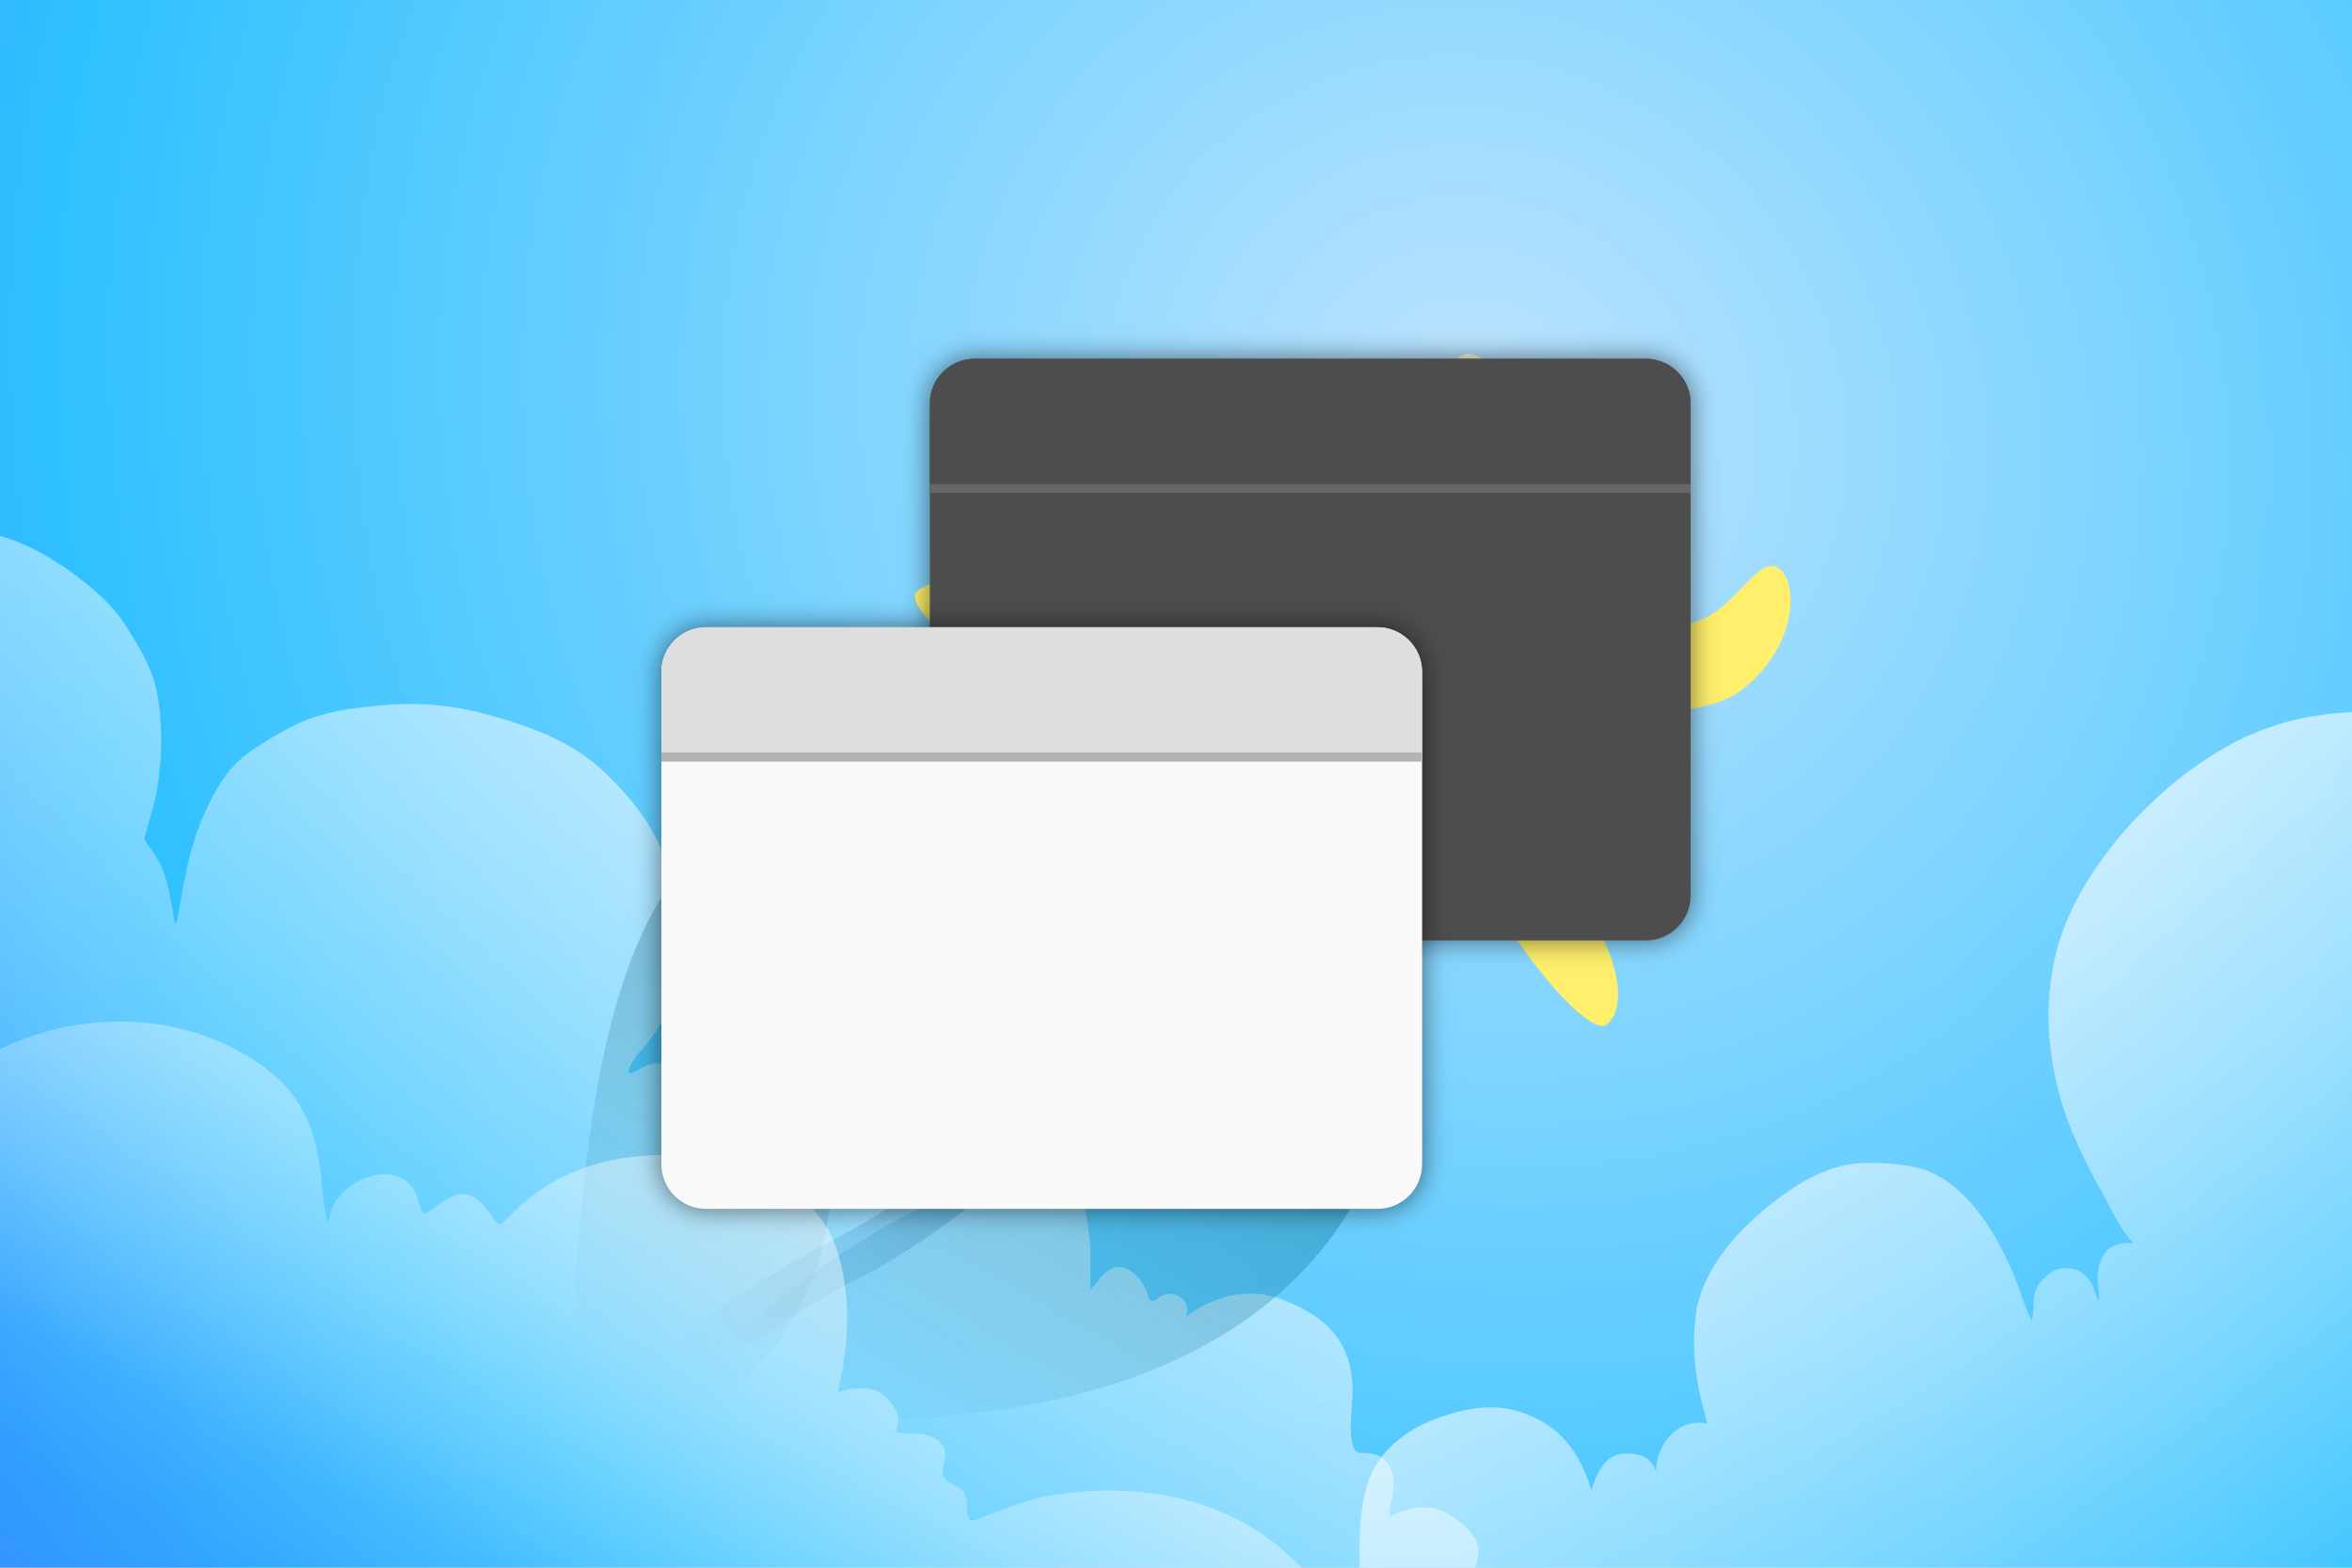
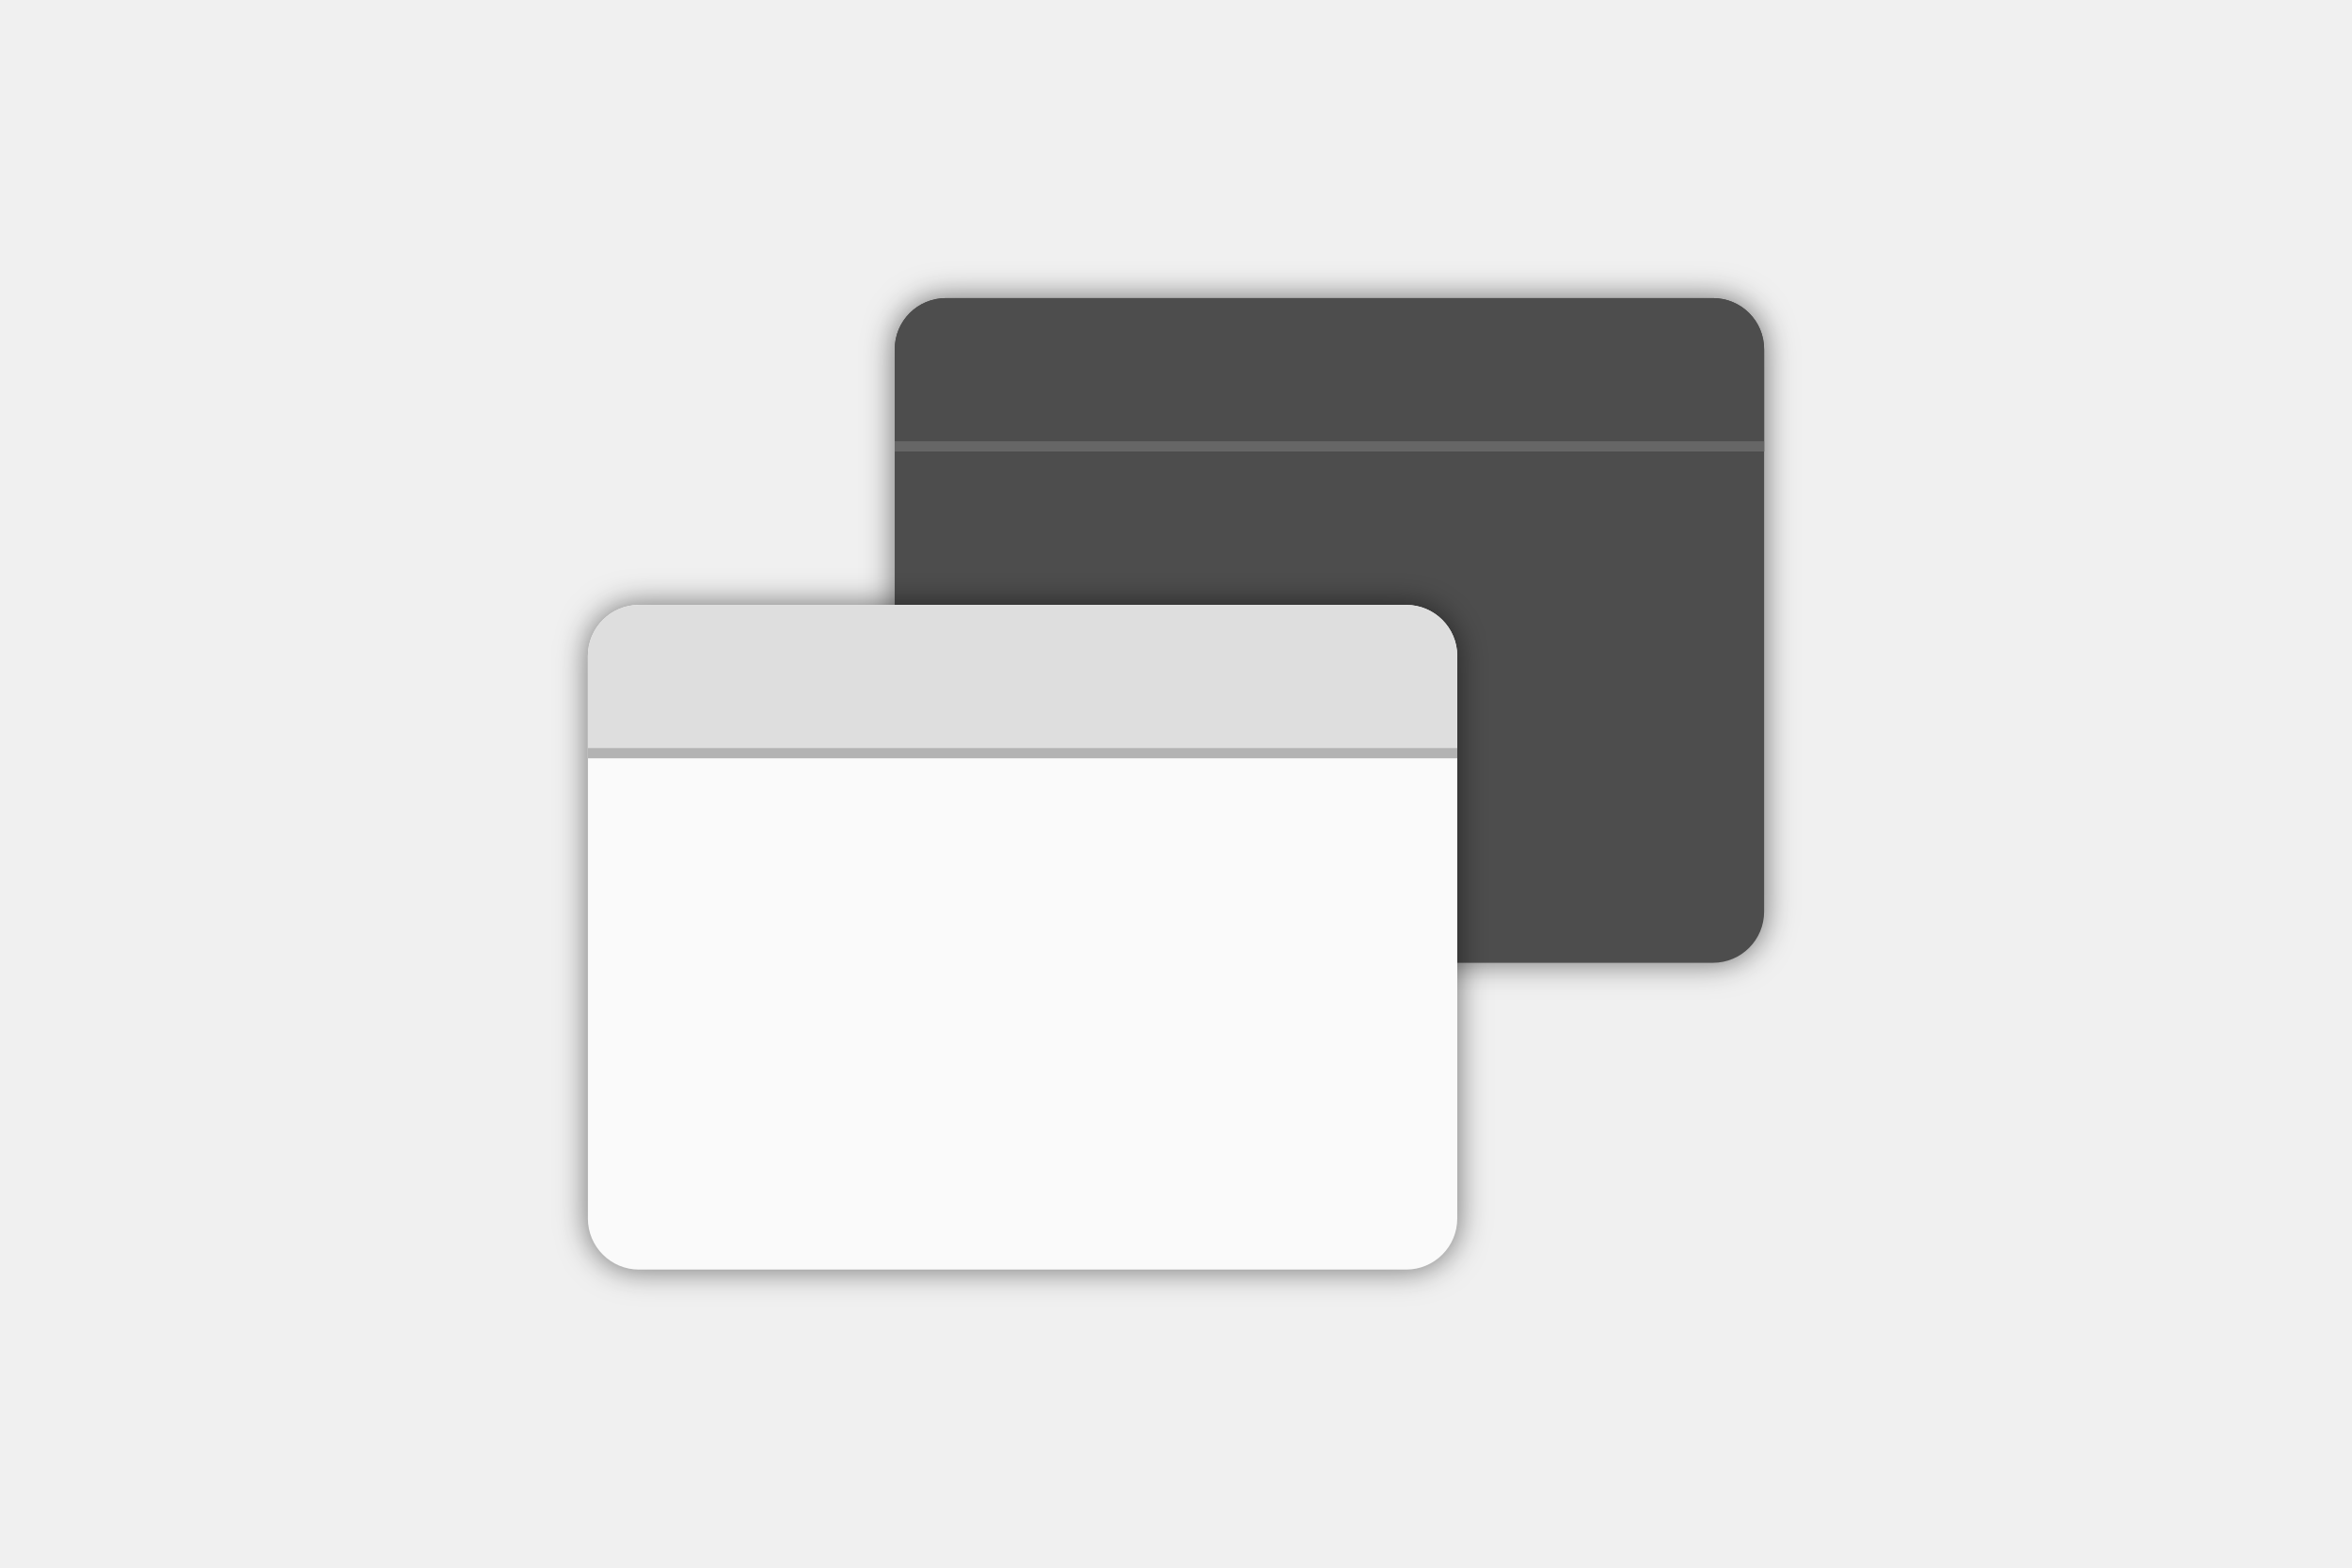
- <svg xmlns="http://www.w3.org/2000/svg" xmlns:xlink="http://www.w3.org/1999/xlink" width="180" height="120" version="1.0">
+ <svg xmlns="http://www.w3.org/2000/svg" width="180" height="120" version="1.0">
  <defs>
-     <linearGradient xlink:href="#a" id="c" x1="0" x2="4096" y1="2047.975" y2="2047.975" gradientTransform="translate(-3934.598 -2623.233)" gradientUnits="userSpaceOnUse" />
-     <linearGradient id="a">
-       <stop offset="0" style="stop-color:#1a5fb4;stop-opacity:1" />
-       <stop offset="1" style="stop-color:#26a269;stop-opacity:1" />
-     </linearGradient>
-     <linearGradient id="f" x1="1184.5" x2="394.895" y1="-283.356" y2="915.266" gradientUnits="userSpaceOnUse">
-       <stop offset=".245" stop-color="#fff" />
-       <stop offset="1" stop-color="#fff" stop-opacity="0" />
-     </linearGradient>
-     <linearGradient id="h" x1="1396.17" x2="2121.51" y1="17.813" y2="1012.5" gradientUnits="userSpaceOnUse">
-       <stop offset=".245" stop-color="#fff" />
-       <stop offset="1" stop-color="#fff" stop-opacity="0" />
-     </linearGradient>
-     <linearGradient id="j" x1="1342.5" x2="1023.13" y1="456.133" y2="970.044" gradientUnits="userSpaceOnUse">
-       <stop stop-color="#006F92" stop-opacity=".77" />
-       <stop offset="1" stop-color="#004392" stop-opacity="0" />
-     </linearGradient>
-     <linearGradient id="n" x1="1446.63" x2="1362.01" y1="233.983" y2="368.651" gradientUnits="userSpaceOnUse">
-       <stop stop-color="#fff" stop-opacity=".68" />
-       <stop offset="1" stop-color="#fff" stop-opacity="0" />
-     </linearGradient>
-     <linearGradient id="o" x1="1053.68" x2="859.212" y1="508.485" y2="903.38" gradientUnits="userSpaceOnUse">
-       <stop stop-color="#004E70" stop-opacity=".41" />
-       <stop offset="1" stop-color="#005C71" stop-opacity="0" />
-     </linearGradient>
-     <linearGradient id="p" x1="1446.14" x2="1113.65" y1="435.205" y2="1001.97" gradientUnits="userSpaceOnUse">
-       <stop stop-color="#027D8E" stop-opacity=".85" />
-       <stop offset="1" stop-color="#02648E" stop-opacity="0" />
-     </linearGradient>
-     <linearGradient id="q" x1="643.5" x2="349.296" y1="243.5" y2="820.994" gradientUnits="userSpaceOnUse">
-       <stop stop-color="#fff" />
-       <stop offset="1" stop-color="#fff" stop-opacity="0" />
-     </linearGradient>
-     <filter id="e" width="1.085" height="1.111" x="-.042" y="-.055" color-interpolation-filters="sRGB">
+     <filter id="a" width="1.085" height="1.111" x="-.042" y="-.055" color-interpolation-filters="sRGB">
      <feGaussianBlur stdDeviation="1.5" />
    </filter>
-     <filter id="i" width="1.085" height="1.111" x="-.042" y="-.055" color-interpolation-filters="sRGB">
+     <filter id="c" width="1.085" height="1.111" x="-.042" y="-.055" color-interpolation-filters="sRGB">
      <feGaussianBlur stdDeviation="1.5" />
    </filter>
-     <filter id="g" width="1.085" height="1.111" x="-.042" y="-.055" color-interpolation-filters="sRGB">
+     <filter id="b" width="1.085" height="1.111" x="-.042" y="-.055" color-interpolation-filters="sRGB">
      <feGaussianBlur stdDeviation="1.5" />
    </filter>
-     <filter id="k" width="1.085" height="1.111" x="-.042" y="-.055" color-interpolation-filters="sRGB">
+     <filter id="d" width="1.085" height="1.111" x="-.042" y="-.055" color-interpolation-filters="sRGB">
      <feGaussianBlur stdDeviation="1.5" />
    </filter>
-     <radialGradient id="d" cx="0" cy="0" r="1" gradientTransform="matrix(-870.5025 1312.994 -1422.211 -942.9122 1390.5 281)" gradientUnits="userSpaceOnUse">
-       <stop stop-color="#BFE4FF" />
-       <stop offset=".563" stop-color="#2FC1FF" />
-       <stop offset="1" stop-color="#3763FF" />
-     </radialGradient>
-     <radialGradient id="l" cx="0" cy="0" r="1" gradientTransform="matrix(87.86352 -132.2803 56.08897 37.25555 1286.645 435.025)" gradientUnits="userSpaceOnUse">
-       <stop stop-color="#FFE700" />
-       <stop offset="1" stop-color="#FFF5BF" />
-     </radialGradient>
-     <radialGradient id="m" cx="0" cy="0" r="1" gradientTransform="matrix(39.85795 35.86874 -49.97252 55.5303 1377.67 333.084)" gradientUnits="userSpaceOnUse">
-       <stop stop-color="#FFE600" />
-       <stop offset="1" stop-color="#FFF9A2" />
-     </radialGradient>
-     <clipPath id="b">
-       <path fill="#fff" d="M0 0h2389v1024H0Z" />
-     </clipPath>
  </defs>
-   <g clip-path="url(#b)" transform="translate(-49.983 -.001) scale(.11719)">
-     <path fill="url(#c)" d="M0 0h2389v1024H0Z" style="fill:url(#d)" />
-     <path fill="url(#e)" d="M1358.71 1062.12c.7-6.35 9.79-6.75 13.8-10.36 5.51-4.96 9.59-10.62 12.82-17.25 4.09-8.41 9.92-20.55 4.44-29.58-6.14-10.1-20.84-20.456-32.79-20.456-10.5 0-13.7 2.237-22.68 6.162-1.68.738 1.43-12.158 1.73-14.049.92-5.85.91-12.314-1.73-17.746-4.27-8.799-10.85-9.86-19.47-9.86-9.9 0-4.93-31.81-4.93-39.436 0-31.781-15.44-48.342-43.88-59.895-17.54-7.124-34.42-6.322-53.02 2.85-4.16 2.053-8.4 4.773-11.9 7.404 1.36-4.914.81-9.683-4.1-12.904-4.73-3.107-10-2-13 0-2.05 1.365-5.98 5.89-7.71-.554-2.59-9.641-13.28-22.784-23.92-17.747-6.98 3.31-8.34 9.065-13.8 13.31-.1.076.28-25.223 0-28.345-1.75-19.673-6.94-41.133-12.82-59.894-8.09-25.816-30.8-32.748-52.75-44.367-21.43-11.344-50.7-9.791-74.203-7.147-31.514 3.544-45.656 28.206-57.191 55.95-2.367 5.693-2.86 9.054-5.106 14.794-.796 2.033-2.558 10.438-3.769 8.622-9.951-14.924-2.091-29.402-9.231-46.122-5.082-11.901-22.479-12.288-28.978-5.639-7.465 7.638-8.067 14.393-12.573 2.219-3.007-8.128-9.991-50.673-37.949-33.58-13.903 8.5-3.413-7.505.972-12.266 23.318-25.313 27.806-52.443 23.912-87.746-4.347-39.416-16.312-62.98-44.384-90.988-18.776-18.732-39.6-28.224-62.603-35.702-28.248-9.184-54.01-14.387-88.745-10.846-25.839 2.635-42.375 5.093-65.152 18.548l-.601.355c-18.08 10.679-28.786 17.003-39.899 36.645-15.841 28.002-19.504 51.312-24.753 81.495-1.879 10.801-2.452 2.239-3.698-4.683l-.011-.06c-2.025-11.249-4.152-23.062-10.096-32.968C527.107 557.226 524 553 524 553s-3.205-3.985-2.947-5.533c1.315-7.885 5.814-18.661 7.889-30.967 4.187-24.838 3.377-47.311 0-64.5-3.279-16.687-11.69-29.446-20.442-43.5-11.632-18.679-36.657-37.047-55.5-47.5-51.421-28.524-114.019-17.056-162.807 20.956-30.951 24.114-51.891 65.072-51.891 104.63 0 11.342.674 21.828 2.219 33.028.503 3.644 4.191 10.534 4.191 13.31 0 6.043-8.677-8.442-12.573-13.063-10.297-12.216-16.144-25.228-31.307-36.109-15.478-11.108-39.389-21.372-45.241-18.252-3.515-28.031-26.728-51.322-52.008-61.854-1.846-.769-11.943-2.073-12.573-3.081-6.152-9.843 12.482-27.954 17.996-46.708 6.985-23.756 13.466-37.673 11.494-62.357-1.73-21.657-4.304-35.309-16.918-53-18.895-26.502-41.9-37.13-74.082-42-30.102-4.555-55.545-.357-77.03 15.755-13.367 10.024-17.986 26.261-25.884 40.299-4.917 8.739-2.245 19.278-6.656 28.099-7.09 14.176-3.328 33.658-3.328 49.296 0 76.458-2.219 152.789-2.219 229.225 0 63.976-2.218 127.817-2.218 191.761 0 64.55-4.237 131.168 3.45 195.458 2.854 23.857 7.683 47.397 9.861 71.357.967 10.63-.05 24.13 3.328 34.26 4.096 12.29 5.547 23.57 5.547 36.48v31.3c0 4.47-.844 9.82.123 14.17 1.114 5.01 27.296-2.5 30.938-2.83 39.732-3.61 80.734-2.61 120.668-4.56 24.082-1.17 48.491-.12 72.598-.12 48.317 0 96.554 2.21 144.827 2.21 34.154 0 68.169 1.51 102.303 2.1 30.948.53 61.608 4.56 92.566 4.56h272.891c52.91 0 106.117 1.61 159.001-.12 38.509-1.27 76.474-9.9 114.624-11.1 38.59-1.2 76.45-4.31 115.13-4.31 25.89 0 52.03 1.08 77.9-.12 16.66-.78 33.19-5.17 49.91-6.53 8.52-.7 16.66-2.04 24.41-5.43 10.16-4.44 20.83-4.91 29.83-12.32 8.73-7.19 17.62-13.6 25.63-20.95 9.23-8.46-2.76-12.32-8.99-12.32z" style="fill:url(#f)" />
-     <path fill="url(#g)" d="M1260.14 1242.92c-13.75 0-28.68-21.75-29.28-33.81-.72-14.37-3.4-23.88 6.75-36.57 5.75-7.19 20.34-20.75 31.04-17.04 3.07 1.06 3.98 6.81 8.14 5.89 3.02-.67 6.44-15.93 8.64-18.91 2.8-3.81 15.54-16.56 21.52-11.78 2.37 1.9 7.88-5.75 13.52-9.51 5.61-3.75 11.51.3 16.27 4.5 13.54 11.96-12.04-34.17-15.77-51.85-6.2-29.4-9.51-67.51-3.5-96.936 5.75-28.178 27.02-44.046 53.07-52.352 21.05-6.715 39.74-8.239 60.83 2.755 19.5 10.17 28.78 27.827 34.42 45.953 2.68-9.366 8.61-22.996 20.21-23.76 9.68-.638 19 1.5 21.97 11.623 0-13.424 8.86-28.768 23.53-31.436 4.47-.814 7.63-.589 9.92.357-.72-2.754-1.29-5.537-1.91-7.746-5.85-20.57-8.47-43.225-5.39-64.501 4.34-29.912 28.88-56.072 51.95-73.644 15.19-11.573 29.81-20.464 48.93-23.653 12.14-2.024 35.99-.598 48 3.5 31.1 10.608 51.84 49.361 62.15 77.891 2.48 6.868 4.46 13.561 7.88 20.039.71 1.338.41.83.75-.877 1.74-8.662-.9-16.39 5.22-23.553 5.45-6.377 11.2-10.23 19.5-9 8.91 1.32 13.84 7.691 16.46 16.146 4.29 13.821 1.34-5.92 1.38-11.272.04-4.96 2.41-15.779 10.16-19.413 4-1.875 10.43-2.594 13.56-1.664-8.4-8.203-13.47-20.399-21.06-33.797-8.07-14.232-13-24.484-18.56-37.556-18.41-43.304-22.61-95.63-4.25-139.397 21.86-52.109 76.62-106.386 130.29-125.745 58.9-21.245 127.68-8.314 184.62 12.9 18.11 6.75 36.81 17.484 50.4 32.298 13.61 14.838 30.07 27.908 40.59 44.978 7.18 11.65 16.54 24.649 22.64 38.302-4.05-14.728-6.55-28.345 6.02-38.302 5.68-4.492 19.06-2.88 16.65-8.141-10.93-23.856-4.23-72.795 26.6-97.337 35.08-27.926 77.18-24.297 114.58 7.412 14.59 12.368 24.08 29.098 37.3 42.332 5.98 5.986 4 16.819 7.26 24.799 3.45 8.429 2.87 17.15 2.75 26.301-.5 41.407-6.75 82.492-6.75 123.992v83.162c0 39.273-9.63 77.513-11.77 116.727-2.85 52.214-9.75 102.358-6.76 154.805 2.47 43.31 9.51 85.18 9.51 128.75 0 29.31 2 59.32-1.75 88.42-1.92 14.93 2.3 24.03-15.02 15.53-26.27-12.9-50.69-14.15-78.85-19.79-56.15-11.23-109.97 1.25-166.34 1.25-33.04 0-66.76 1.77-99.76-.12-22.46-1.29-44.94-1.16-67.46-2.26-27.61-1.34-55.59-7.74-83.36-10.01-42.5-3.49-85.04-6.75-127.54-10.15-53.15-4.25-105.86-4.51-159.2-4.51h-93.25c-21.36 0-42.53-4.51-63.96-4.51-22.33 0-49.13-3.86-71.09 1.13-22.71 5.16-46.78 7.4-69.72 10.27-15.64 1.96-26.97 8.89-42.68 8.89z" style="fill:url(#h)" />
-     <path fill="url(#i)" fill-rule="evenodd" d="M1264.1 494.085c7.54 3.428 10.88 12.32 7.45 19.862-17.38 38.255-52.21 99.618-100.68 160.777-48.41 61.082-111.19 122.928-184.728 160.943-86.726 44.832-158.54 107.644-205.064 169.853-23.262 31.1-39.919 61.67-49.103 89.4-9.228 27.86-10.558 51.73-4.812 70.29 2.451 7.91-1.977 16.31-9.891 18.76-7.913 2.45-16.315-1.98-18.766-9.89-8.226-26.56-5.407-57.2 4.991-88.59 10.442-31.53 28.886-64.95 53.557-97.94 49.338-65.969 124.706-131.695 215.312-178.533 68.324-35.32 127.984-93.62 174.994-152.927 46.94-59.229 80.5-118.499 96.88-154.555 3.43-7.542 12.32-10.877 19.86-7.45z" clip-rule="evenodd" style="fill:url(#j)" />
-     <path fill="url(#k)" d="M1409.37 326.396c-4.92 80.595-114.23 163.316-159.69 187.479 38.89-33.283 55.43-99.534 83.16-164.071 12.36-28.774 81.45-104.004 76.53-23.408z" style="fill:url(#l)" />
-     <path fill="url(#m)" d="M1390.83 356.128c-18.58 3.149-27.96-16.087-30.32-26.099-7.86-7.697-22.78-27.243-19.62-43.849 3.01-15.851 17.95-16.405 26.02-14.539-1.94-1.004-4.93-4.898-6.92-15.39-2.44-12.815 5.77-14.83 10.17-14.235 18.06-23.828 30.38-2.503 34.29 11.137 8.43-4.323 26.89-12.076 33.3-8.503 6.41 3.572 4.06 10.409 2.09 13.38 1.78-.253 5.92 1.056 8.28 8.312 2.35 7.256-4.33 11.637-7.96 12.921 2.86.445 8.92 3.165 10.36 10.486 1.43 7.32-8.94 9.897-14.31 10.271 1.81 5.671 5.25 18.881 4.54 26.35-.72 7.47-11.73 8.547-17.15 8.151 2.98.437 8.45 2.967 6.44 9.599-2 6.632-7.77 6.339-10.41 5.363l-4.06 8.012c-.51-1.768-6.17-4.516-24.74-1.367z" style="fill:url(#m)" />
-     <path fill="url(#n)" fill-rule="evenodd" d="M1366.91 271.641c-.11-.055-.22-.12-.33-.193-1.22-.798-2.78-2.699-4.24-6.494-.85-2.208-1.66-5.057-2.35-8.703-2.44-12.815 5.77-14.83 10.17-14.235 15.67-20.664 27.01-7.37 32.29 5.421a54.283 54.283 0 0 1 2 5.716c1.54-.789 3.41-1.692 5.48-2.619 9.28-4.156 22.58-8.805 27.82-5.884 3.44 1.916 4.36 4.772 4.16 7.467-.16 2.328-1.16 4.536-2.07 5.913 1.16-.165 3.34.338 5.36 2.737 1.07 1.268 2.1 3.066 2.92 5.575 1.19 3.669.07 6.603-1.8 8.773-1.82 2.122-4.36 3.513-6.16 4.148 1.62.253 4.28 1.24 6.54 3.386 1.71 1.633 3.2 3.937 3.82 7.1.99 5.043-3.63 7.835-8.35 9.206-2.13.62-4.29.949-5.96 1.065a112.86 112.86 0 0 1 1.68 5.872c1.67 6.417 3.38 14.994 2.86 20.478-.37 3.849-3.47 6.001-7.14 7.128-3.44 1.061-7.39 1.215-10.01 1.023 2.32.34 6.14 1.947 6.78 5.769.18 1.09.11 2.359-.34 3.83-2 6.632-7.77 6.339-10.41 5.363l-4.06 8.012c-.23-.812-1.55-1.831-4.71-2.39-3.72-.658-9.99-.68-20.03 1.023-18.58 3.149-27.96-16.087-30.32-26.099-7.86-7.697-22.78-27.243-19.62-43.849 2.13-11.201 10.21-14.764 17.62-15.231a29.86 29.86 0 0 1 8.03.609c.12.027.24.055.37.083zm46.04 77.764 3.75-7.405 5.02 1.856c.12.045.4.123.76.146.35.023.62-.016.8-.073a.818.818 0 0 0 .36-.215c.11-.112.4-.461.66-1.328.13-.417.16-.703.17-.874.01-.164-.01-.239-.01-.251-.01-.009-.02-.03-.05-.06-.11-.108-.33-.281-.71-.45-.38-.169-.75-.26-.97-.293l1.3-11.921c2.22.162 5.49-.009 8.04-.844 2.61-.856 2.69-1.691 2.7-1.88v-.012c.27-2.799-.25-7.232-1.23-12.095-.95-4.706-2.2-9.213-3.04-11.864l-2.32-7.276 7.62-.531c2.21-.154 5.25-.777 7.35-1.868 1-.524 1.4-.954 1.5-1.108 0-.033-.01-.085-.02-.157-.41-2.112-1.43-3.426-2.52-4.298-1.2-.964-2.44-1.345-2.87-1.413l-1.08-11.585c1.1-.389 2.67-1.293 3.64-2.439.44-.519.66-.968.75-1.339.08-.328.12-.832-.14-1.634-.95-2.93-1.96-3.86-2.4-4.129l-12.58 1.788 7.41-11.144c.23-.347.52-.894.75-1.537.23-.646.34-1.227.35-1.684 0-.43-.08-.655-.15-.78-.05-.097-.24-.416-.96-.817.01.005 0 .003-.02-.002-.14-.039-1.01-.285-3.15-.059-2.22.234-4.97.88-8.01 1.835-6.06 1.904-12.46 4.774-16.46 6.827l-6.5 3.333-2.01-7.021c-.87-3.045-2.21-6.491-3.93-9.564-1.76-3.138-3.69-5.476-5.56-6.783-1.68-1.165-3.15-1.447-4.86-.929-2.04.618-5.24 2.644-9.38 8.112l-2.12 2.79-3.47-.468c-1.16-.156-2.32.15-2.88.638v.001c-.17.158-1.57 1.394-.6 6.531.93 4.877 2.03 7.882 2.93 9.629.67 1.314 1.12 1.699 1.11 1.705 0 .002-.08-.06-.25-.149l-.98 2.68c.04.012.09.025.13.038l-.6 5.881c-.58.04-1.13-.037-1.65-.188l-1.02 2.759c-3.32-.769-7.8-.944-11.47.409-3.24 1.194-6.2 3.646-7.3 9.404-1.19 6.281.99 13.807 5.06 21.275 3.99 7.327 9.3 13.672 12.87 17.169l1.24 1.215.4 1.69c1.02 4.328 3.6 10.668 7.75 15.412 4 4.567 9.04 7.285 15.72 6.151 9.59-1.626 16.32-1.818 20.96-1.19.75.102 1.47.228 2.17.383zm26.84-85.439c.01-.003.03.002.08.022a.33.33 0 0 1-.08-.022zm4.86 27.14v-.008z" clip-rule="evenodd" style="fill:url(#n)" />
-     <path fill="#ffef6c" d="M1139.29 417.009c55.7 25.489 103.51 61.101 116.14 93.692-24.36-22.692-78.11-38.816-139.21-57.983-61.1-19.166-100.32-58.054-90.86-66.539 20.22-18.128 73.55 12.35 113.93 30.83z" />
-     <path fill="#ffef6c" d="M1420.31 433.689c-48.92 18.652-116.23 54.402-173.7 76.134 233.11-58.469 283.93-32.381 318.96-60.518 35.04-28.137 35.99-70.674 21.51-78.698-11.58-6.419-25.61 21.421-44.29 31.504-26.9 14.52-93.25 20.429-122.48 31.578z" />
-     <path fill="#ffef6c" d="M1429.73 546.055c-71.13-88.336-149.94-61.478-180.45-37.006 56.17-15.758 92.87-21.674 143.02 65.318 40.11 69.593 74.37 100.261 82.75 95.284 8.39-4.977 25.8-35.259-45.32-123.596z" />
-     <path fill="#ffef6c" d="M1274.5 386.763c11.03 55.83-10.12 106.884-18.05 122.555-18.07-170.426-80.68-198.702-90.59-206.657-7.93-6.364-5.62-11.072-3.47-12.63 34.15-15.847 98.33 26.944 112.11 96.732z" />
-     <path fill="url(#o)" d="M968.462 745.158c10.677 133.675-82.974 188.117-169.084 213.616C798.58 483.809 927 539 991 528c-27.304 8.925-29.5 130-22.538 217.158z" style="fill:url(#o)" />
-     <path fill="url(#p)" d="M1120.5 759.464c-98.28 13.038-197.502 89.426-256.525 158.757 403.035 53.625 471.335-153.062 470.745-213.71-16.07 13.215-127.47 43.444-214.22 54.953z" style="fill:url(#p)" />
-     <path fill="#ffef6c" d="M1250.5 472.5c-1.2 23.6-12.17 15.167-17.5 8 1.17 3.5-.4 6.3 8 25.5s47.17 4.667 62.5-9.5c8.5-5.333 19.1-17 7.5-13-14 4.167-41.48 11.4-37.88 3-14.86-2-9.45-3.667-7.62-11.5-4.5-10.667-13.8-26.1-15-2.5z" />
-     <path fill="url(#q)" d="M215.839 1029.82c-17.135-12.97-13.3-29.865 1.923-42.742 16.426-13.895 40.177-19.169 64.167-13.534 6.828 1.604 13.587 4.494 18.56 8.48.754.604.905 3.23.905 2.398 0-4.265-.747-8.93.566-13.105 4.193-13.33 26.939-17.379 33.951-4.111.464.878.174-1.889.339-2.827 1.055-5.989 2.414-12.486 5.206-18.159 4.383-8.905 12.535-10.45 23.539-10.45 2.538 0 5.214-.154 7.696.343 1.445.29 4.225 2.329 3.847 1.542-2.116-4.404-6.468-7.846-9.619-11.821-11.706-14.767-19.852-31.465-28.179-47.452-12.964-24.89-17.4-46.429-5.998-71.865 14.181-31.635 26.428-73.725 63.758-102.528 65.208-50.315 156.835-47.663 210.903-.001 15.263 13.456 23.009 31.825 26.481 48.995 2.807 13.882 5.507 55.649 7.809 41.714 4.02-24.343 48.552-42.328 57.829-11.05 3.052 10.289 2.016 11.501 12.222 4.112 13.653-9.885 21.503-11.28 32.253 1.542 9.591 11.438 4.991 14.978 18.447 1.884 25.514-24.829 57.884-36.831 99.928-36.831 41.704 0 80.667 14.53 101.06 42.827C973.714 811.448 977.387 830.285 979 846c2.09 20.357-.335 42.992-5.442 63.241 9.464-2.778 22.433-4.76 30.442 2.259 5.43 4.756 9.45 12.163 9.45 15.876 0 .881-2.27 8.214-1.58 8.309 11.61 1.597 21.8-1.254 29.65 7.794 6 6.918-2.76 17.166 1.92 22.185 6.97 7.47 14.6 3.336 14.6 19.444.54 2.662-.46 9.832 5.32 7.708 16.46-6.049 31.21-12.874 49.45-15.931 57.4-9.618 113.35 2.04 151.99 36.065 23.35 20.56 44.05 45.11 57.72 70.23 5.33 9.8 1.87 18.47-1.25 28.35-.76 2.43-2.37 4.73-3.55 6.16.66-.66 1.6-1.56 2.87-2.73 12.33-11.37 30.38-25.01 50.93-25.01 15.13 0 20.6 5.67 18.67 16.79-1.9 10.92-.82 5.94 11.2.17 15.32-7.36 36.34-11.49 51.61-1.54 5.9 3.84 5.51 13.35 7.58 11.39 16.91-15.99 56.39 18.67 39.16 26.04-10.73 4.59-34.39 1.52-46.74 2.65-48.89 4.49-100.46 2.15-149.38-.17-97.88-4.63-195.18-4.45-293.22-4.45-114.739 0-229.578 1.44-344.15-3.94l-1.662-.08c-60.756-2.85-121.691-5.72-182.576-5.23-46.027.36-91.81 3.08-137.953 3.08H235.077c-30.03 0-62.633.5-92.119-4.28-9.113-1.48-16.977-1.89-26.934-1.89-7.295 0 .735-14.22 2.037-17.38 3.751-9.13 8.247-14.42 20.37-17.73 16.276-4.45 34.483-3.43 51.492-3.43 4.29 0 11.432-1.03 14.825 1.54 5.715 4.33.853-2.07 0-7.97-1.85-12.8-26.07-38.22 11.091-53.7z" style="fill:url(#q)" />
-   </g>
-   <g transform="translate(81.438 -10.205) scale(.68493)">
-     <rect width="85" height="65" x="-15" y="55" filter="url(#e)" opacity=".55" ry="5" style="filter:url(#g)" />
+   <g transform="translate(80.215 -20.235) scale(.78278)">
+     <rect width="85" height="65" x="-15" y="55" filter="url(#a)" opacity=".55" ry="5" style="filter:url(#b)" />
    <rect width="85" height="65" x="-15" y="55" fill="#4d4d4d" ry="5" />
    <path fill="#4d4d4d" d="M-10 55c-2.77 0-5 2.23-5 5v10h85V60c0-2.77-2.23-5-5-5z" />
    <rect width="85" height="1" x="-15" y="69" fill="#666" ry="0" />
  </g>
-   <g transform="translate(60.89 10.343) scale(.68493)">
-     <rect width="85" height="65" x="-15" y="55" filter="url(#i)" opacity=".55" ry="5" style="filter:url(#k)" />
+   <g transform="translate(56.732 3.249) scale(.78278)">
+     <rect width="85" height="65" x="-15" y="55" filter="url(#c)" opacity=".55" ry="5" style="filter:url(#d)" />
    <rect width="85" height="65" x="-15" y="55" fill="#fafafa" ry="5" />
    <path fill="#dedede" d="M-10 55c-2.77 0-5 2.23-5 5v10h85V60c0-2.77-2.23-5-5-5z" />
    <rect width="85" height="1" x="-15" y="69" fill="#b3b3b3" ry="0" />
  </g>
</svg>
